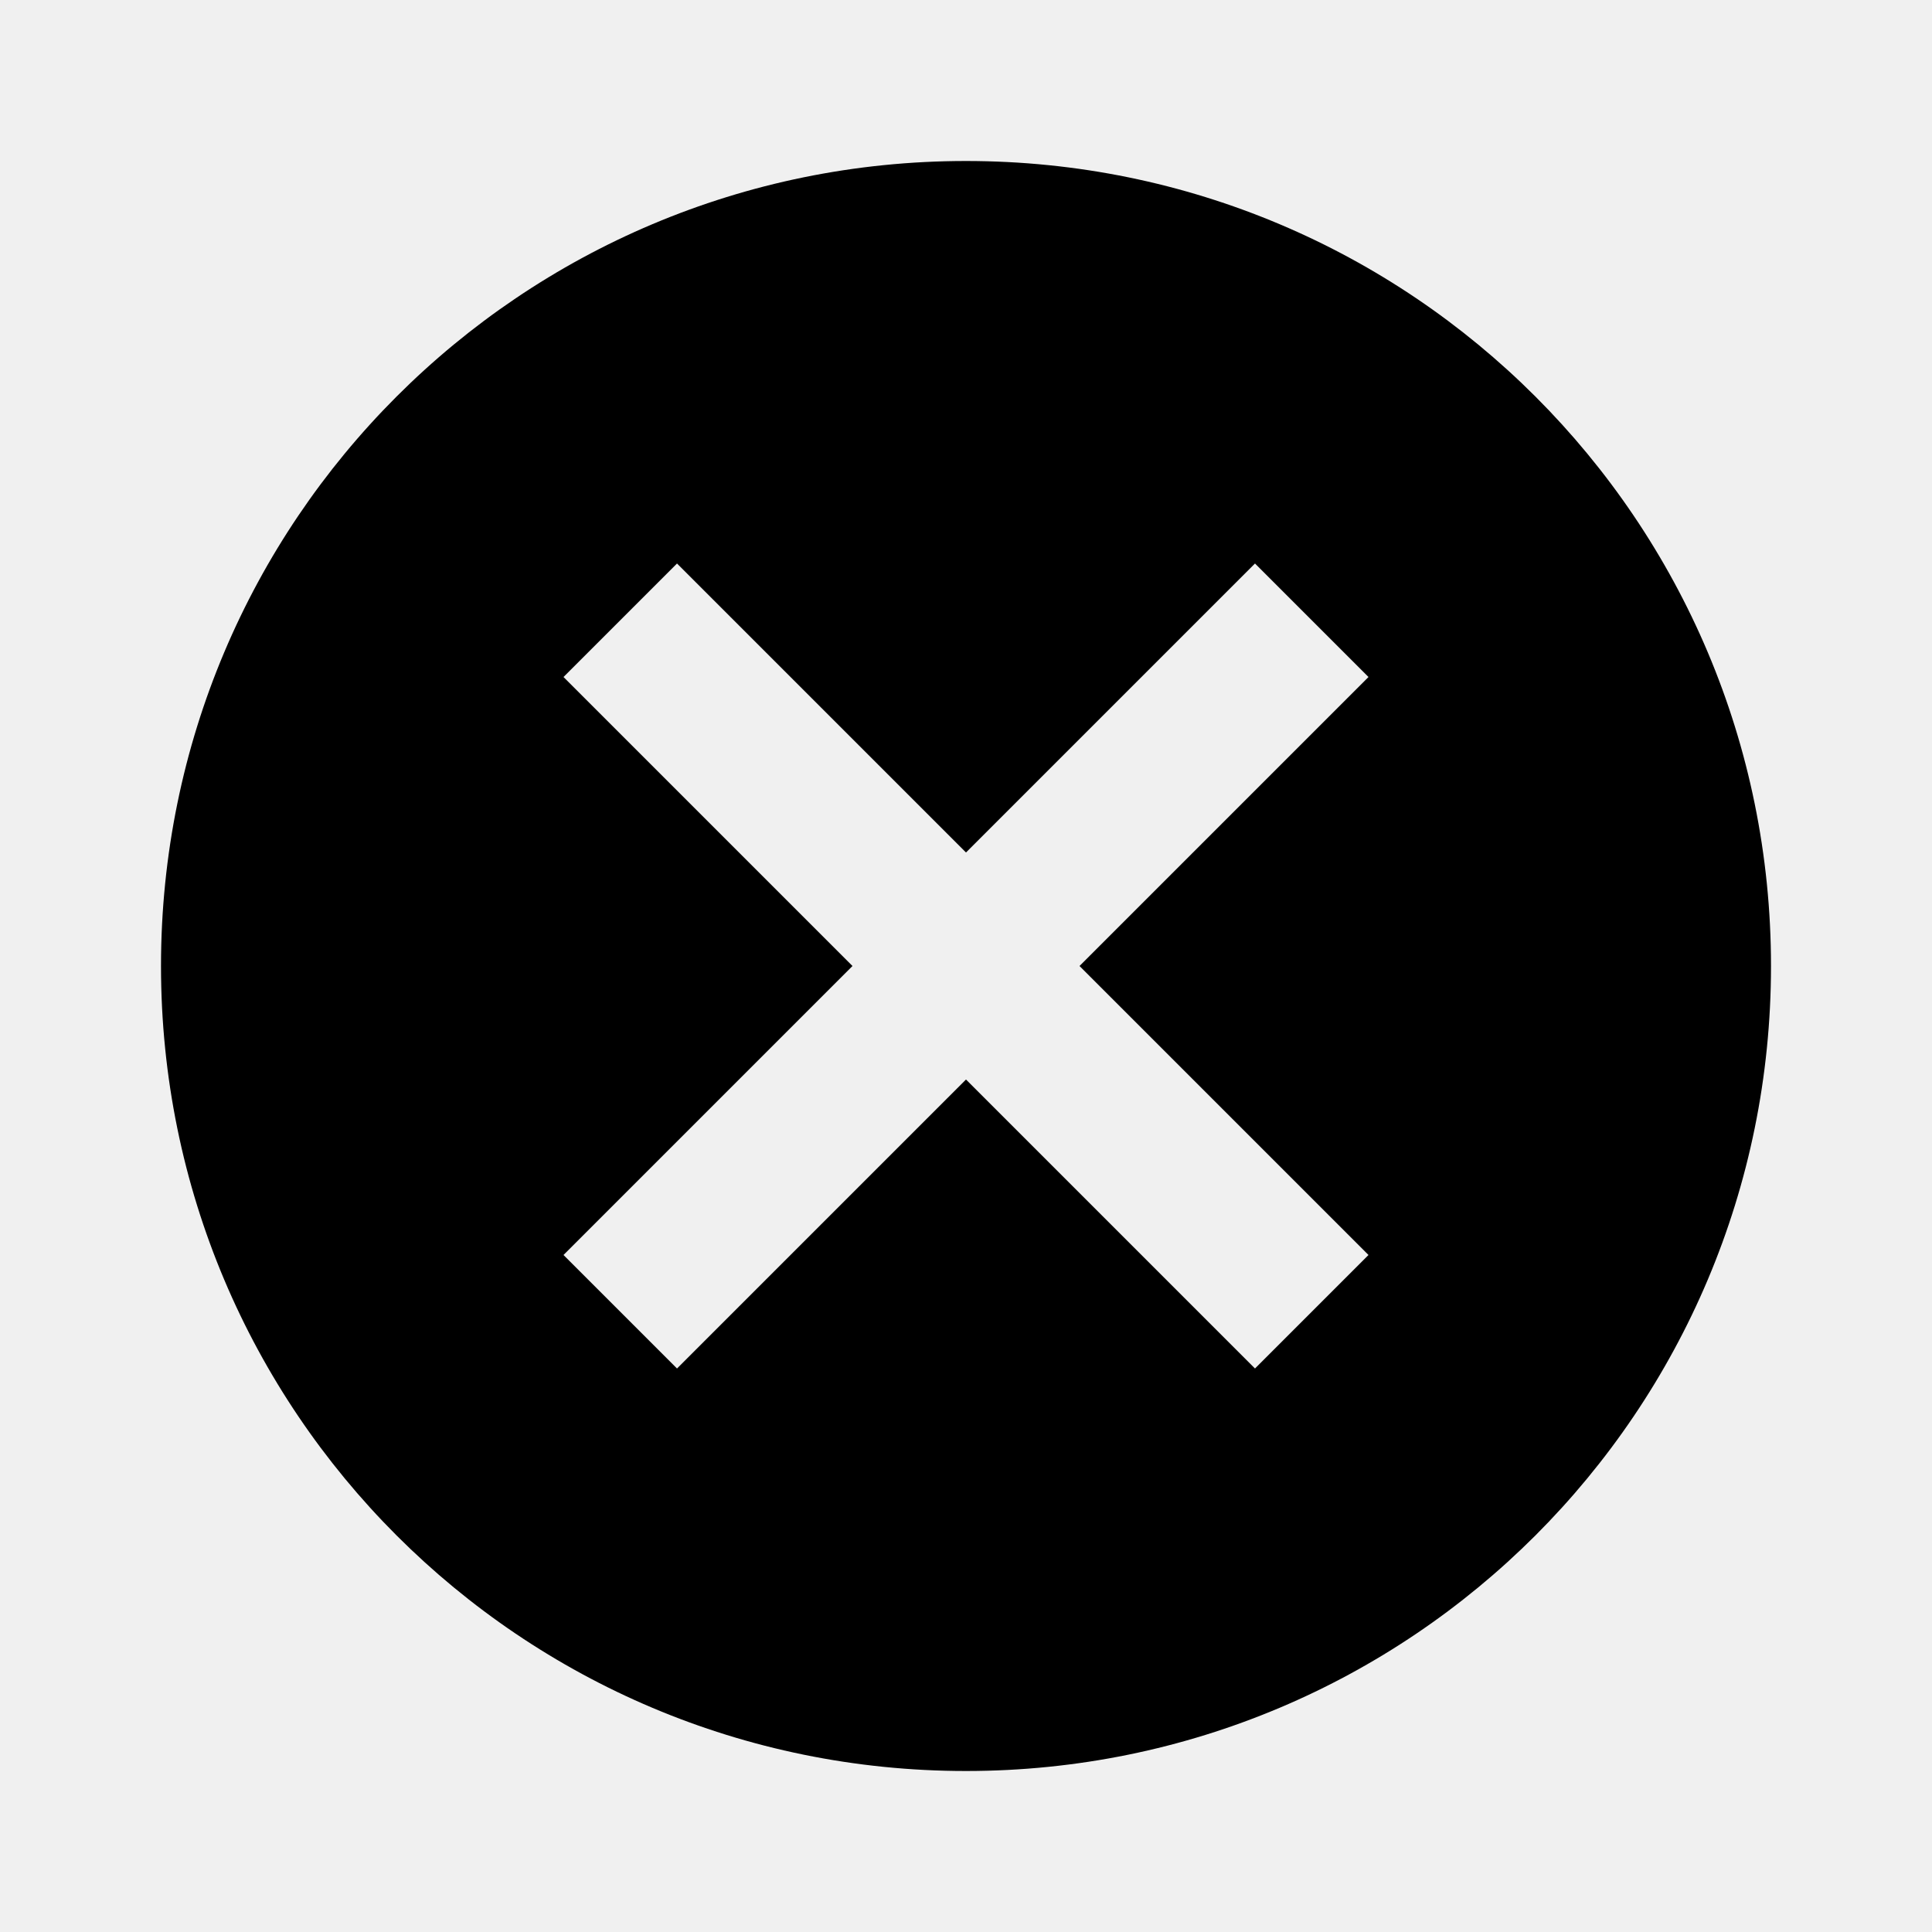
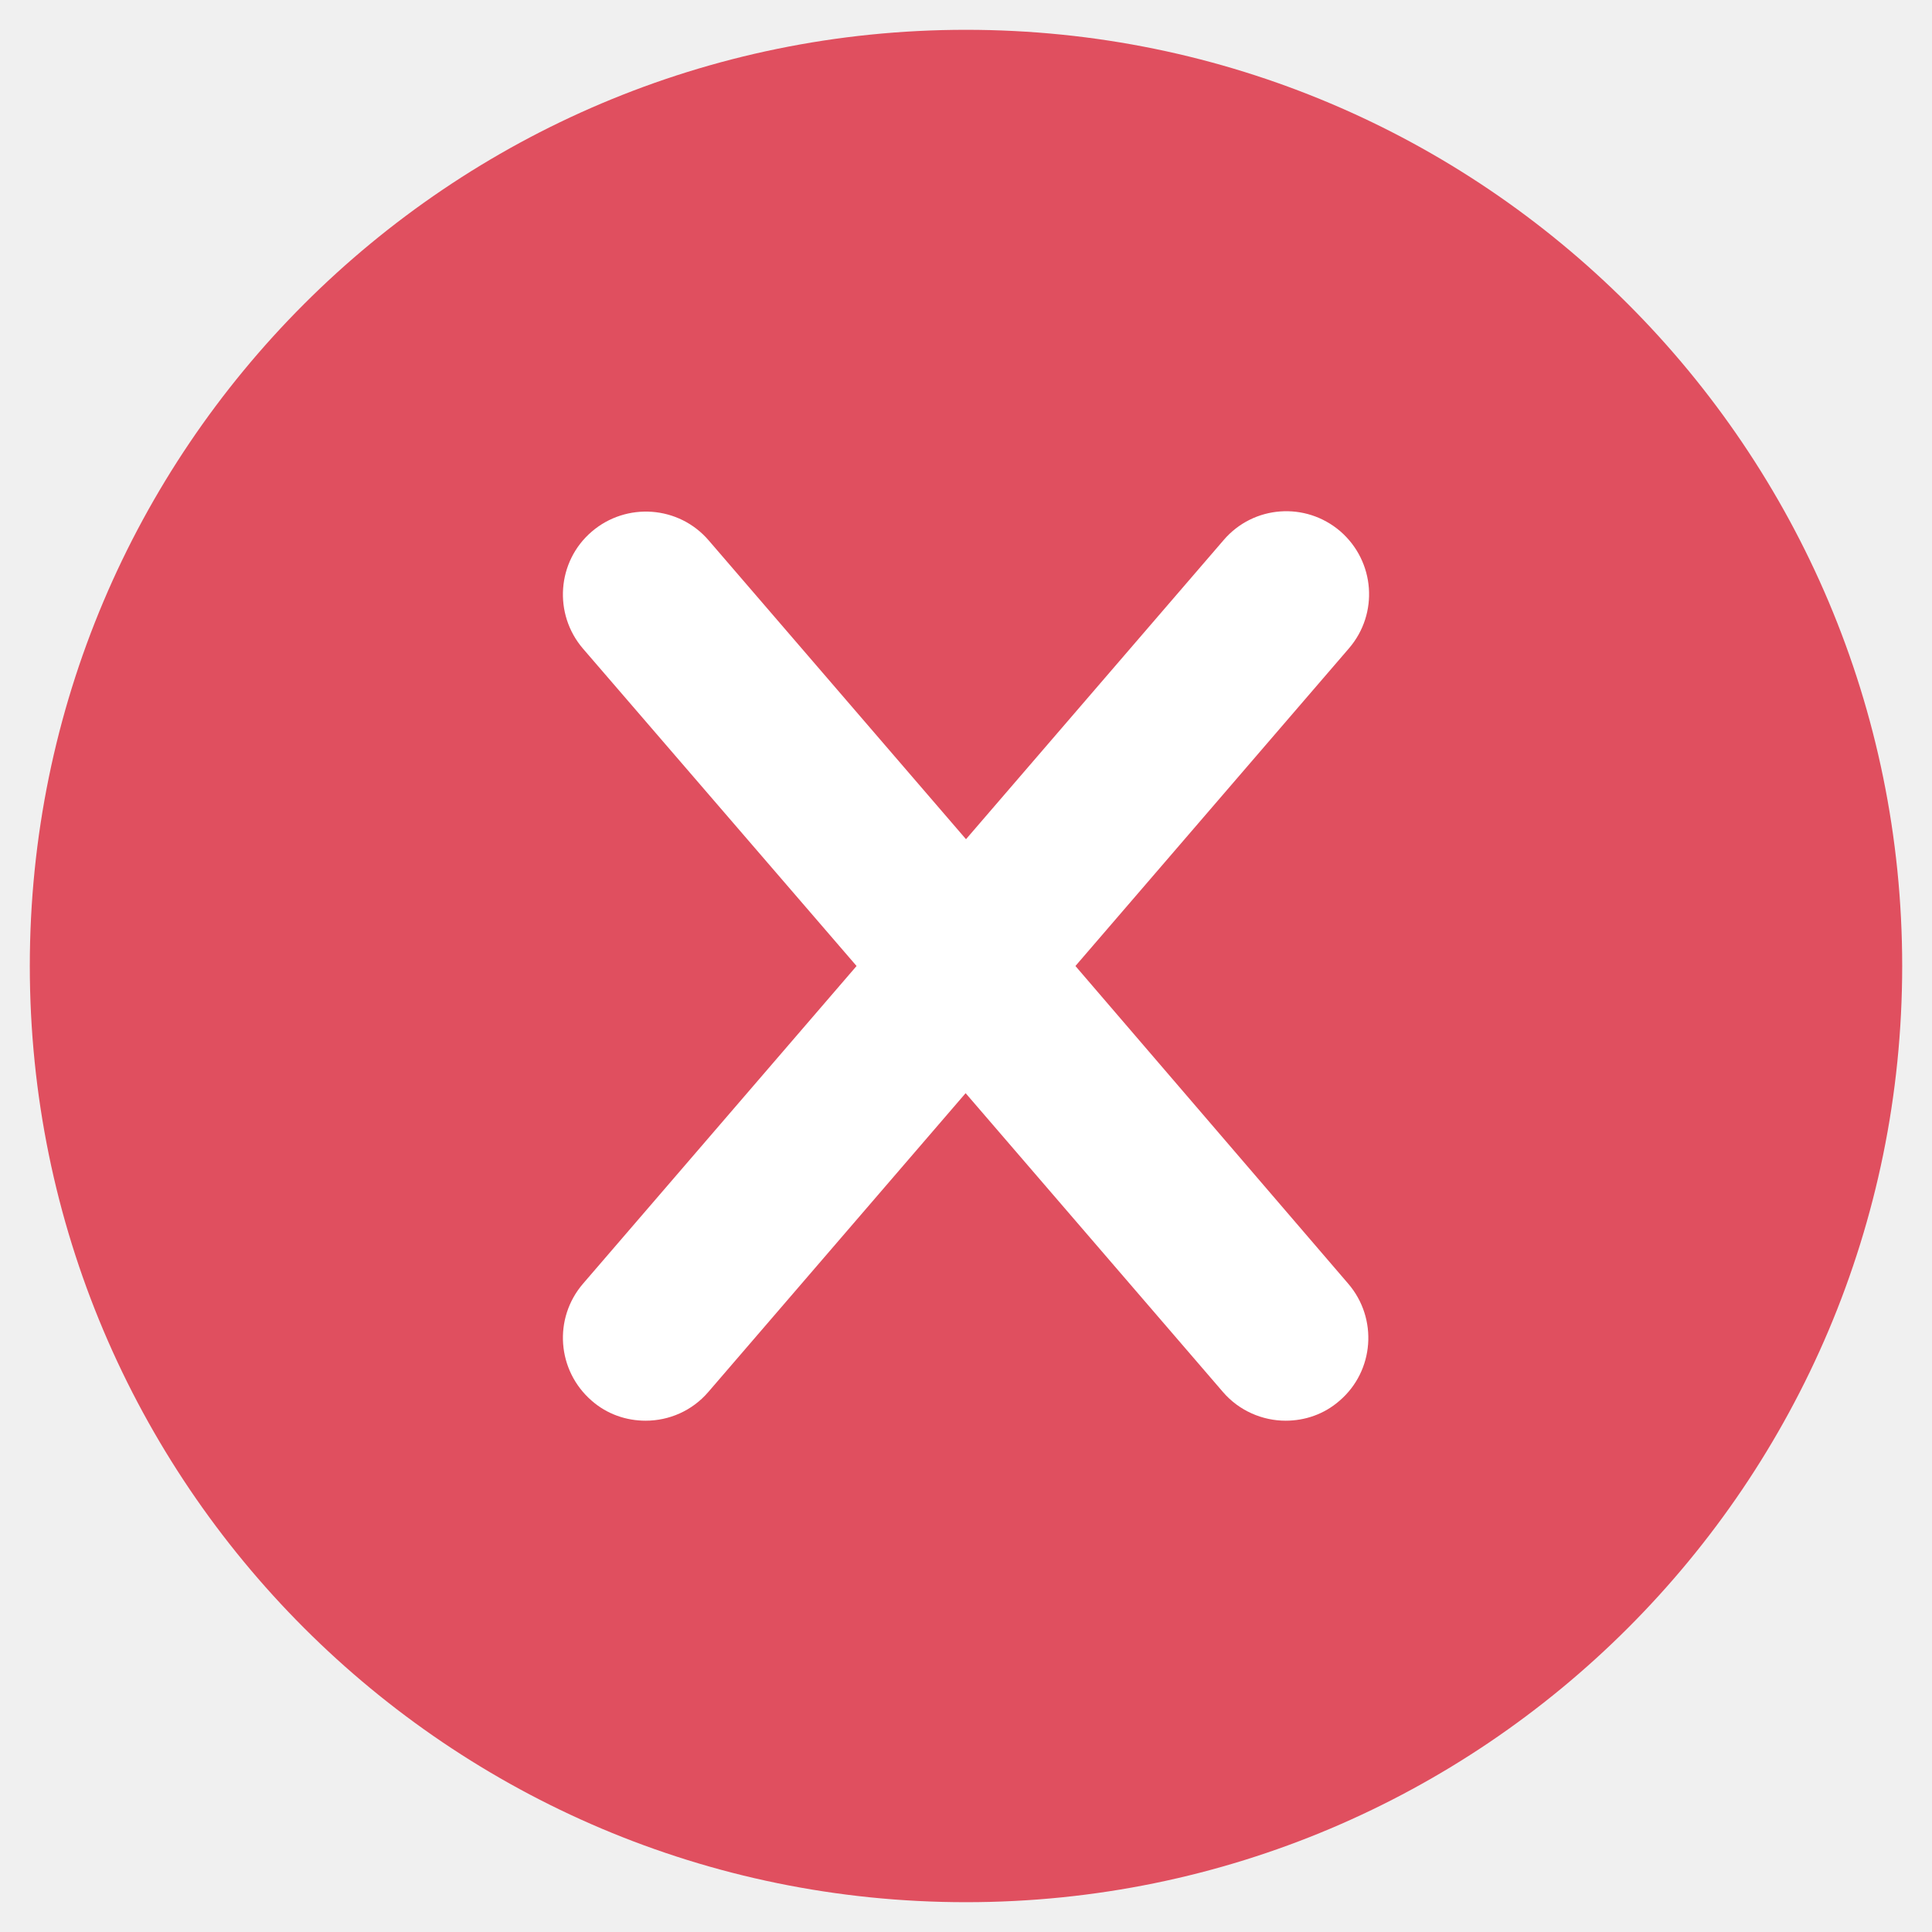
- <svg xmlns="http://www.w3.org/2000/svg" width="24" height="24" viewBox="0 0 24 24">
-   <path d="M12 2C6.47 2 2 6.47 2 12s4.47 10 10 10 10-4.47 10-10S17.53 2 12 2zm5 13.59L15.59 17 12 13.41 8.41 17 7 15.59 10.59 12 7 8.41 8.41 7 12 10.59 15.59 7 17 8.41 13.41 12 17 15.59z" />
-   <path d="M0 0h24v24H0z" fill="none" />
+ <svg xmlns="http://www.w3.org/2000/svg" version="1.1" id="Layer_1" x="0px" y="0px" width="64px" height="64px" viewBox="0 0 512 512" enable-background="new 0 0 512 512" xml:space="preserve">
+   <g>
+     <g>
+       <g>
+         <g>
+           <g>
+             <g>
+               <g>
+                 <g>
+                   <path fill="#E04F5F" d="M504.1,256C504.1,119,393,7.9,256,7.9C119,7.9,7.9,119,7.9,256C7.9,393,119,504.1,256,504.1          C393,504.1,504.1,393,504.1,256z" />
+                 </g>
+               </g>
+             </g>
+           </g>
+         </g>
+       </g>
+     </g>
+     <g>
+       <path fill="#FFFFFF" d="M285,256l72.5-84.2c7.9-9.2,6.9-23-2.3-31c-9.2-7.9-23-6.9-30.9,2.3L256,222.4l-68.2-79.2    c-7.9-9.2-21.8-10.2-31-2.3c-9.2,7.9-10.2,21.8-2.3,31L227,256l-72.5,84.2c-7.9,9.2-6.9,23,2.3,31c4.1,3.6,9.2,5.3,14.3,5.3    c6.2,0,12.3-2.6,16.6-7.6l68.2-79.2l68.2,79.2c4.3,5,10.5,7.6,16.6,7.6c5.1,0,10.2-1.7,14.3-5.3c9.2-7.9,10.2-21.8,2.3-31L285,256    z" />
+     </g>
+   </g>
</svg>
